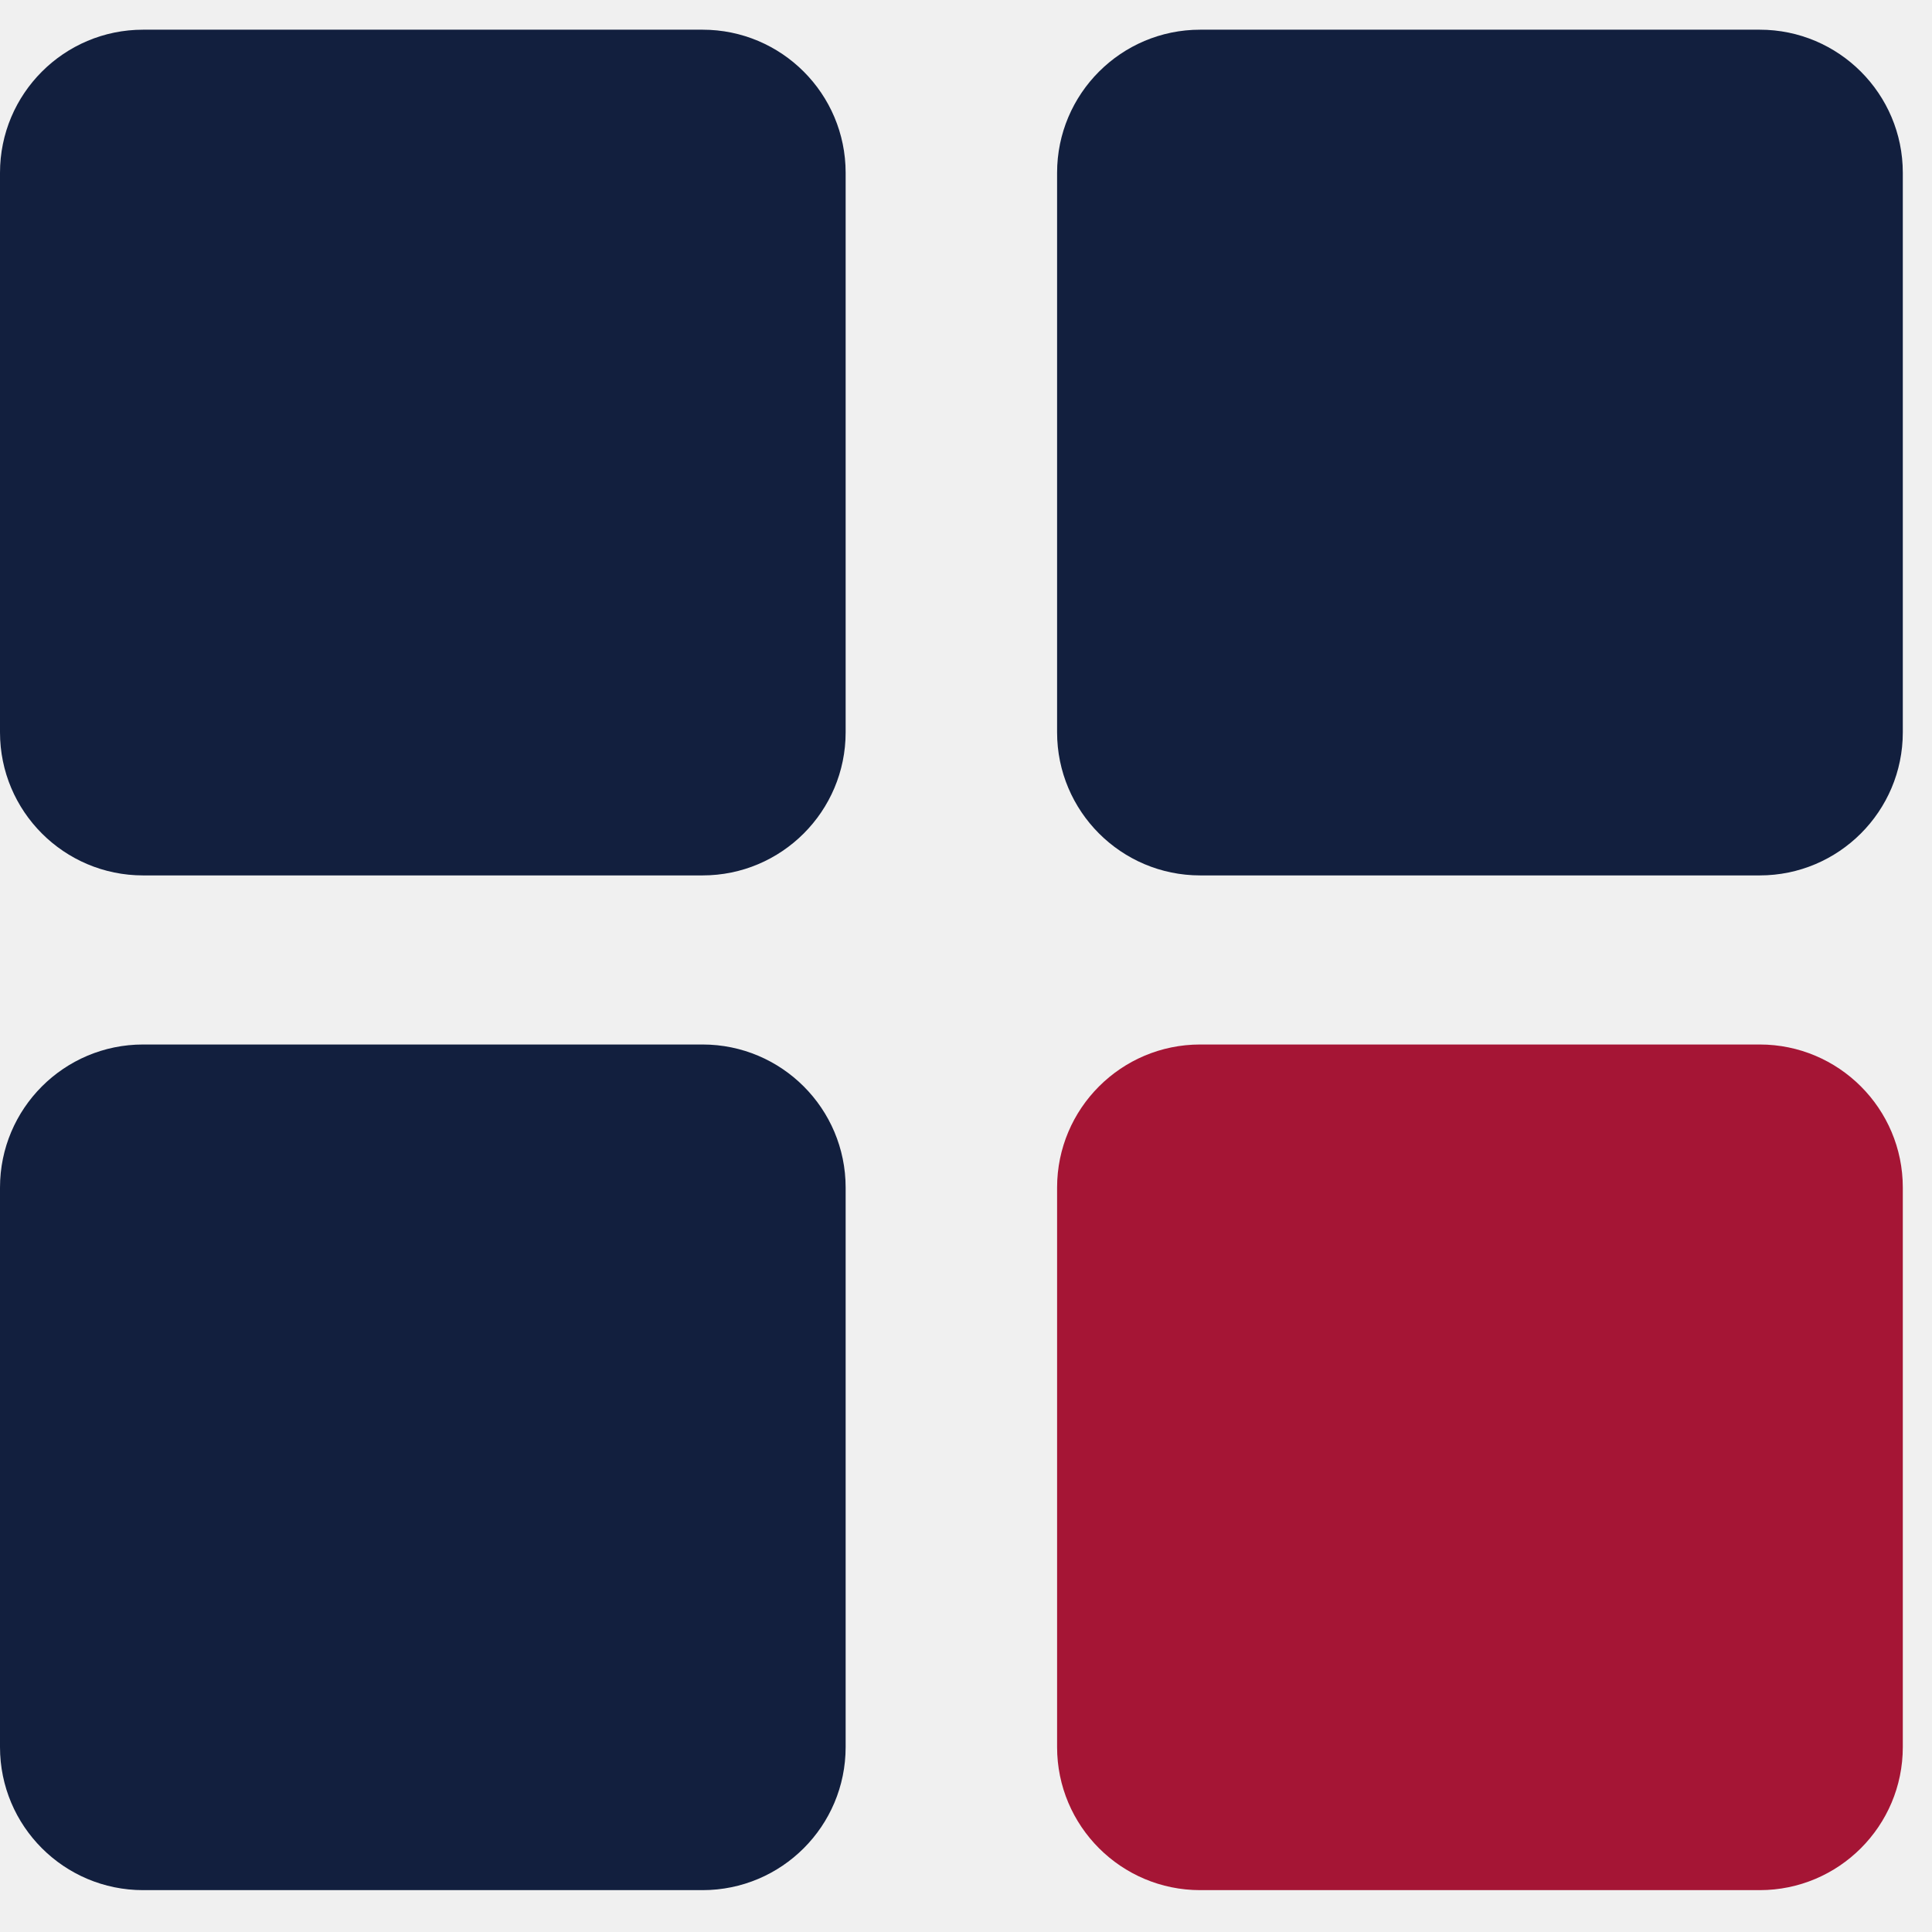
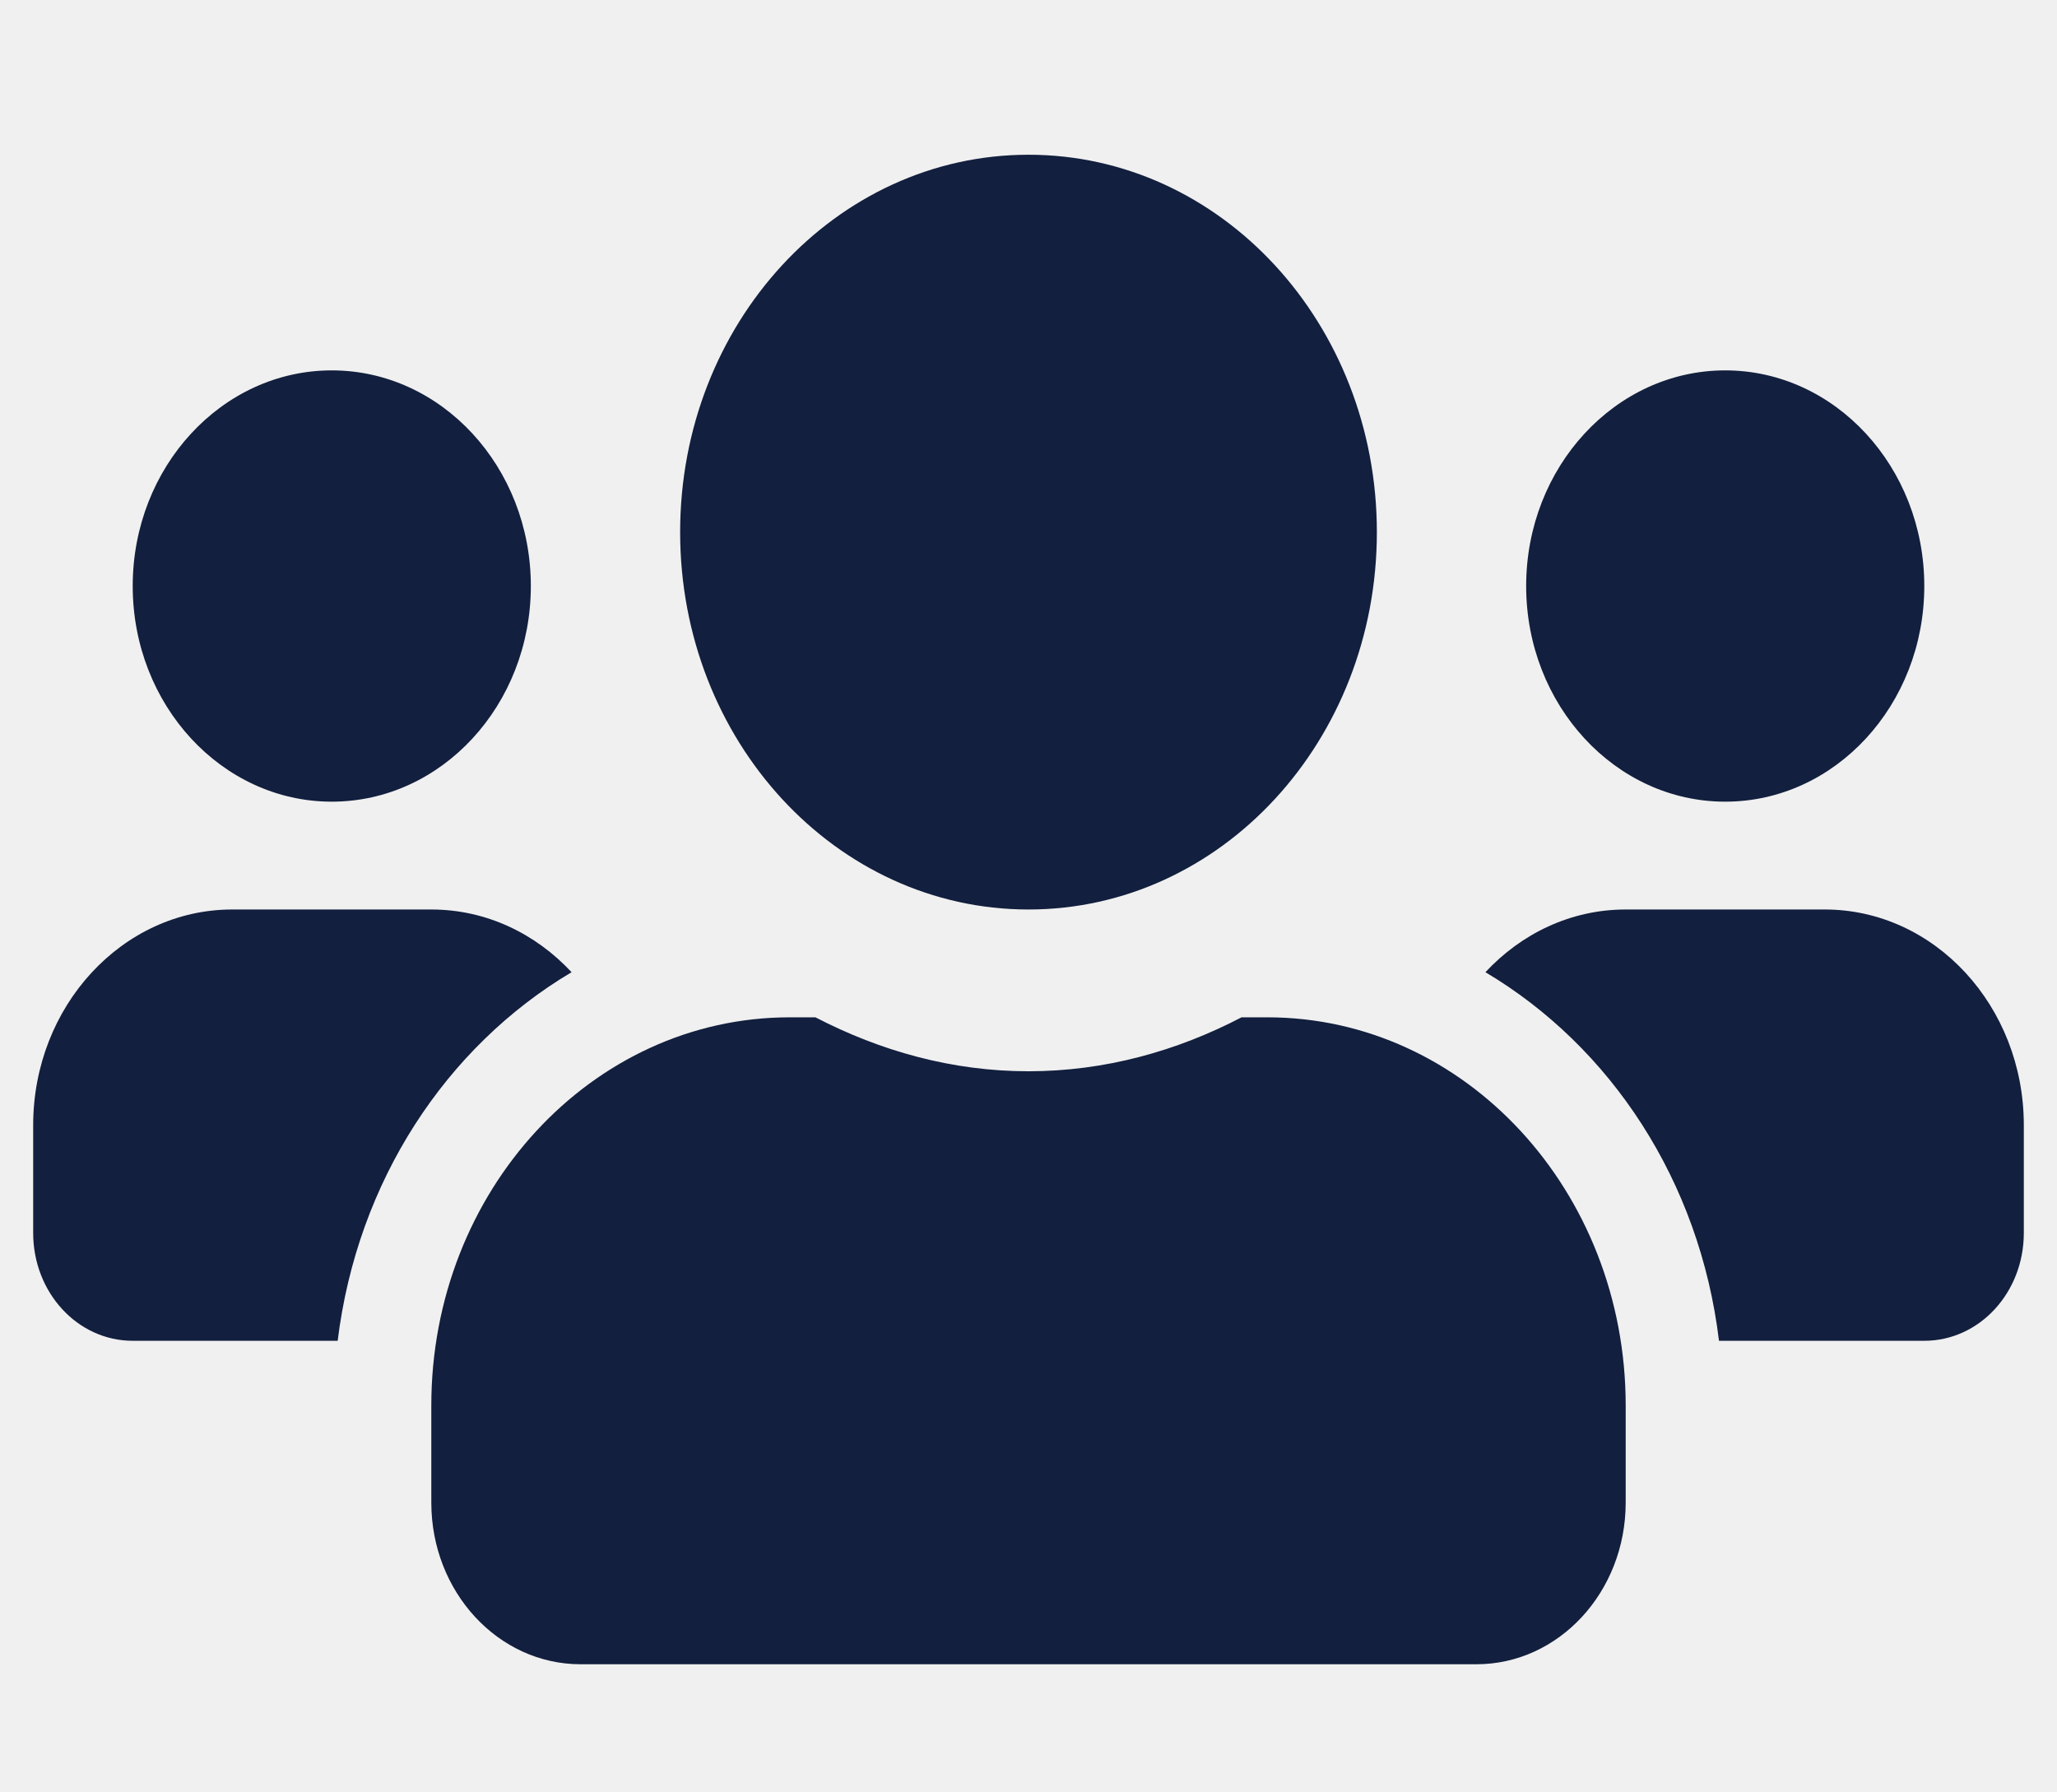
- <svg xmlns="http://www.w3.org/2000/svg" width="27" height="27" viewBox="0 0 27 27" fill="none">
-   <path d="M0 2.415C0 1.311 0.895 0.415 2 0.415H9.818C10.923 0.415 11.818 1.311 11.818 2.415V10.234C11.818 11.338 10.923 12.234 9.818 12.234H2C0.895 12.234 0 11.338 0 10.234V2.415Z" fill="#121F3E" />
-   <path d="M0 16.597C0 15.493 0.895 14.597 2 14.597H9.818C10.923 14.597 11.818 15.493 11.818 16.597V24.415C11.818 25.52 10.923 26.415 9.818 26.415H2C0.895 26.415 0 25.52 0 24.415V16.597Z" fill="#121F3E" />
-   <path d="M14.773 2.415C14.773 1.311 15.669 0.415 16.773 0.415H24.592C25.696 0.415 26.592 1.311 26.592 2.415V10.234C26.592 11.338 25.696 12.234 24.592 12.234H16.773C15.669 12.234 14.773 11.338 14.773 10.234V2.415Z" fill="#121F3E" />
-   <path d="M14.773 16.597C14.773 15.492 15.669 14.597 16.773 14.597H24.592C25.696 14.597 26.592 15.492 26.592 16.597V24.415C26.592 25.52 25.696 26.415 24.592 26.415H16.773C15.669 26.415 14.773 25.52 14.773 24.415V16.597Z" fill="#A51535" />
+ <svg xmlns="http://www.w3.org/2000/svg" width="31" height="27" viewBox="0 0 31 27" fill="none">
+   <g clip-path="url(#clip0_2002_542)">
+     <path d="M5 12.082C6.655 12.082 8 10.625 8 8.832C8 7.04 6.655 5.582 5 5.582C3.345 5.582 2 7.04 2 8.832C2 10.625 3.345 12.082 5 12.082ZM26 12.082C27.655 12.082 29 10.625 29 8.832C29 7.04 27.655 5.582 26 5.582C24.345 5.582 23 7.04 23 8.832C23 10.625 24.345 12.082 26 12.082ZM27.5 13.707H24.5C23.675 13.707 22.93 14.068 22.386 14.652C24.275 15.774 25.616 17.8 25.906 20.207H29C29.83 20.207 30.5 19.481 30.5 18.582V16.957C30.5 15.165 29.155 13.707 27.5 13.707ZM15.5 13.707C18.402 13.707 20.75 11.163 20.75 8.02C20.75 4.877 18.402 2.332 15.5 2.332C12.598 2.332 10.25 4.877 10.25 8.02C10.25 11.163 12.598 13.707 15.5 13.707ZM19.1 15.332H18.711C17.736 15.84 16.653 16.145 15.5 16.145C14.347 16.145 13.269 15.84 12.289 15.332H11.9C8.919 15.332 6.5 17.953 6.5 21.182V22.645C6.5 23.991 7.508 25.082 8.75 25.082H22.25C23.492 25.082 24.5 23.991 24.5 22.645V21.182C24.5 17.953 22.081 15.332 19.1 15.332ZM8.614 14.652C8.07 14.068 7.325 13.707 6.5 13.707H3.5C1.845 13.707 0.5 15.165 0.5 16.957V18.582C0.5 19.481 1.17 20.207 2 20.207H5.089C5.384 17.8 6.725 15.774 8.614 14.652Z" fill="#121F3E" />
+   </g>
+   <defs>
+     <clipPath id="clip0_2002_542">
+       <rect width="30" height="26" fill="white" transform="translate(0.5 0.707397)" />
+     </clipPath>
+   </defs>
</svg>
